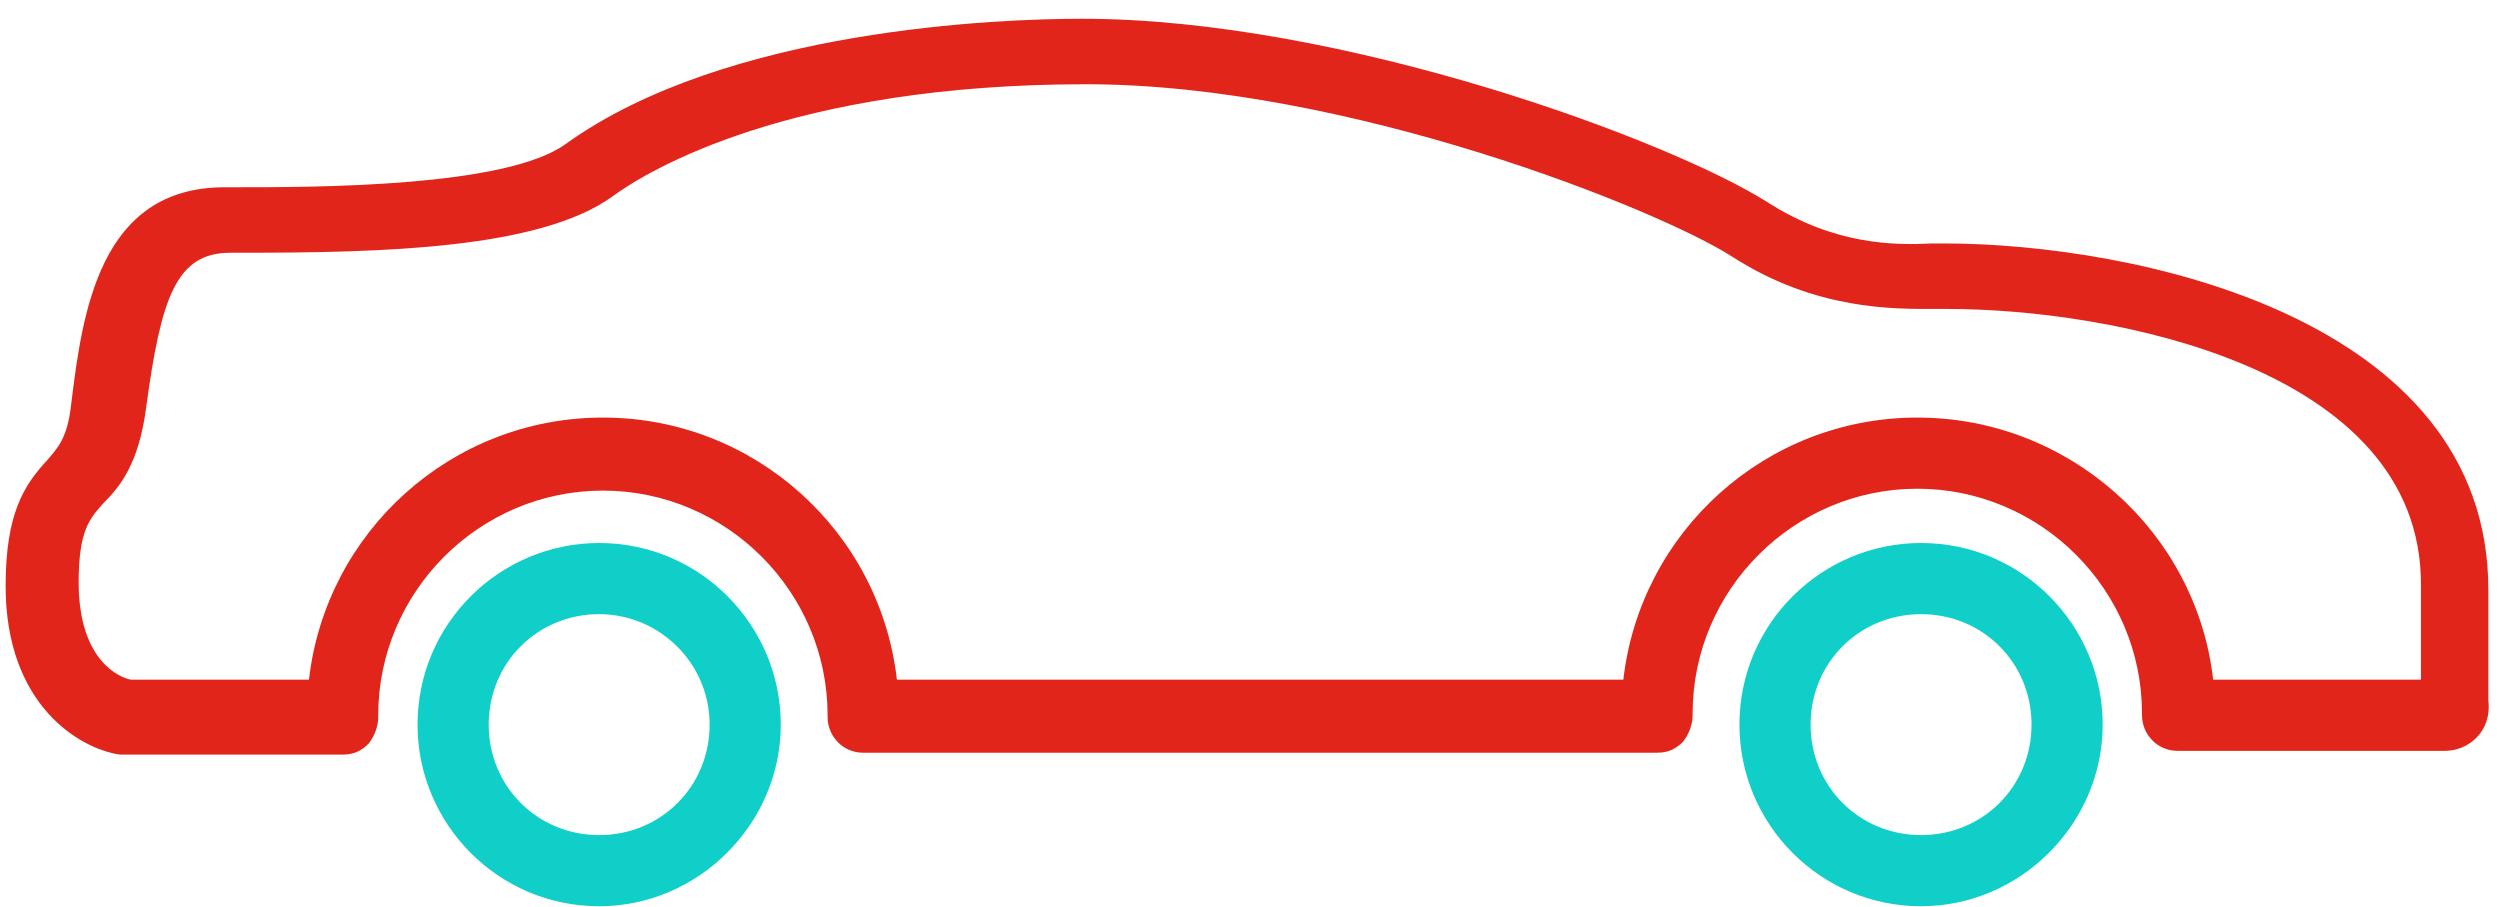
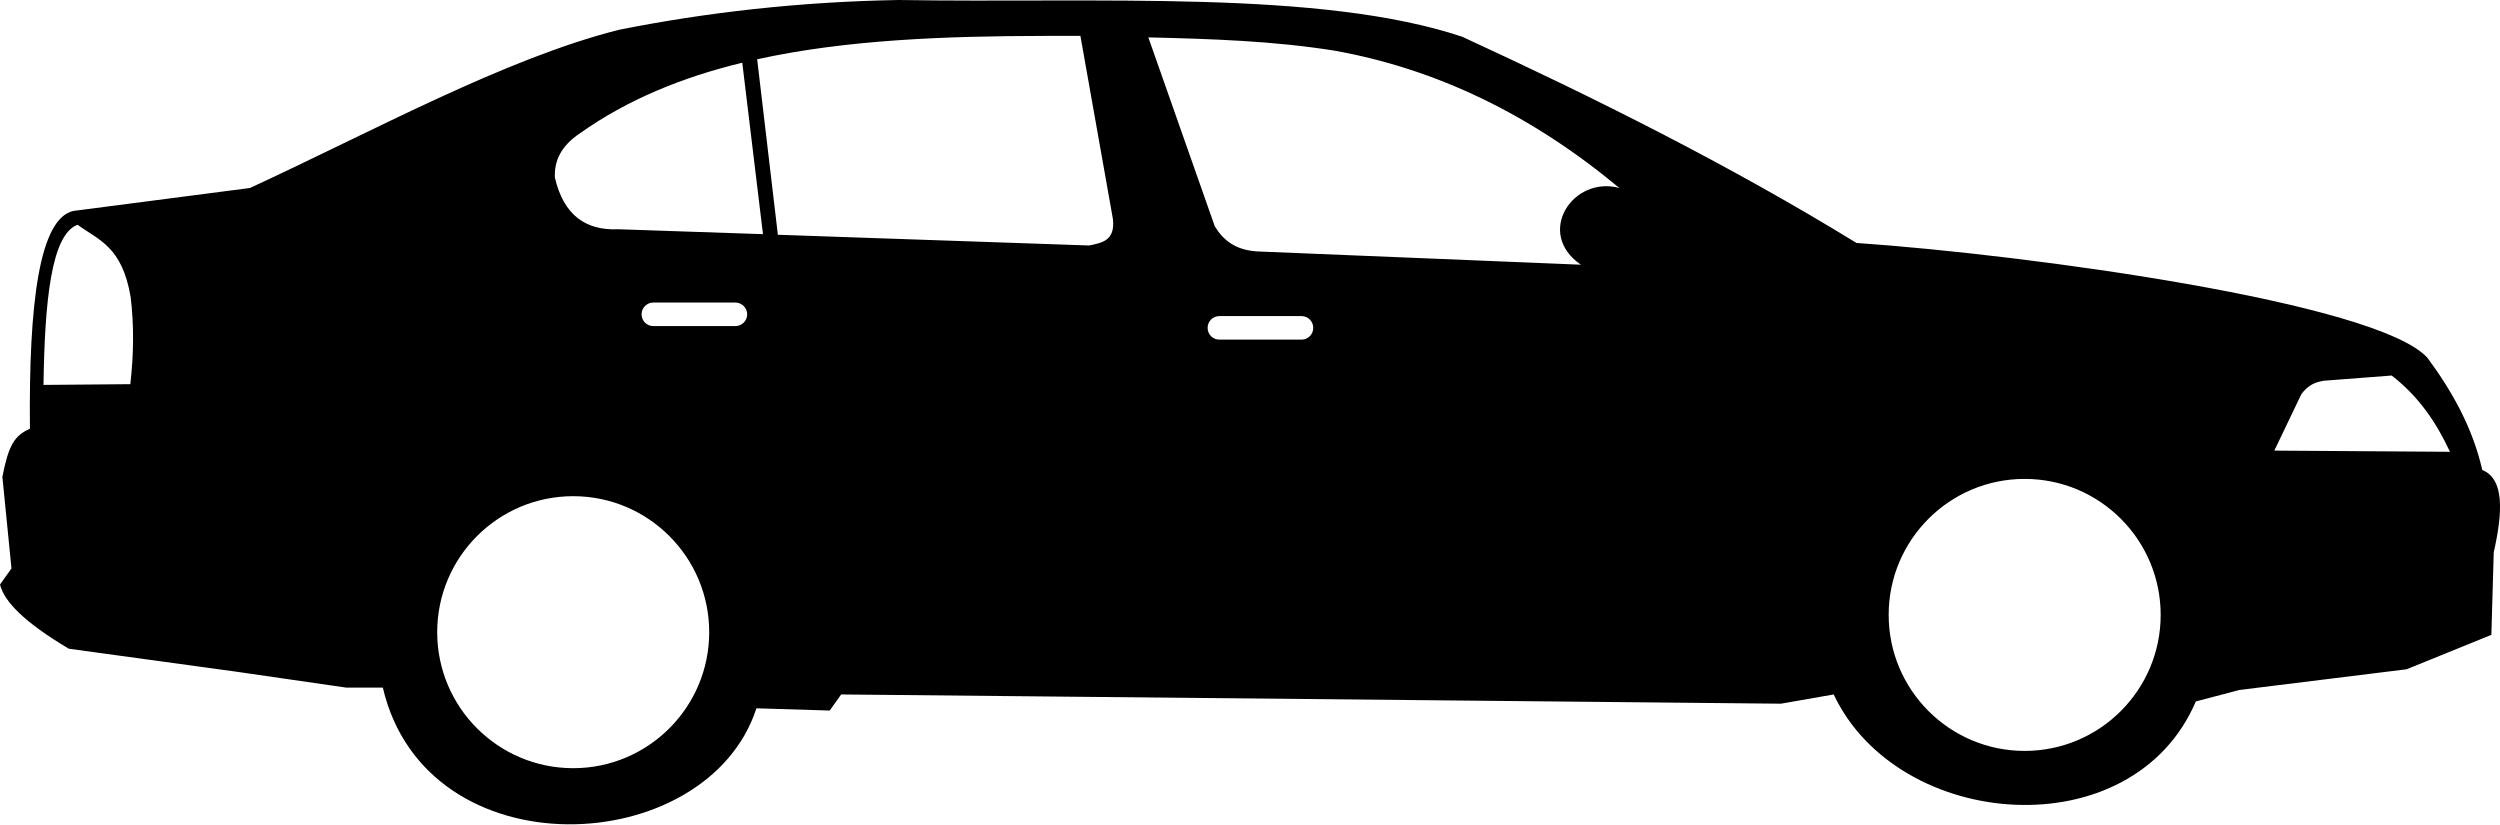
- <svg xmlns="http://www.w3.org/2000/svg" width="80" height="29" fill="none">
-   <path fill="#10CFC9" d="M19.173 29c-3.236 0-5.812-2.636-5.812-5.812 0-3.236 2.636-5.812 5.812-5.812 3.235 0 5.812 2.636 5.812 5.812 0 3.175-2.636 5.812-5.812 5.812zm0-9.347c-1.977 0-3.535 1.558-3.535 3.535 0 1.977 1.558 3.535 3.535 3.535 1.977 0 3.535-1.558 3.535-3.535 0-1.977-1.618-3.535-3.535-3.535zM61.474 29c-3.236 0-5.812-2.636-5.812-5.812 0-3.236 2.636-5.812 5.812-5.812 3.235 0 5.812 2.636 5.812 5.812 0 3.175-2.636 5.812-5.812 5.812zm0-9.347c-1.977 0-3.535 1.558-3.535 3.535 0 1.977 1.558 3.535 3.535 3.535s3.535-1.558 3.535-3.535c0-1.977-1.558-3.535-3.535-3.535z" />
-   <path fill="#E1251B" d="M78.25 24.027h-8.568c-.659 0-1.138-.539-1.138-1.138v-.06c0-3.954-3.235-7.19-7.19-7.19-3.954 0-7.19 3.236-7.19 7.19v.06c0 .3-.12.599-.3.839-.24.24-.479.359-.839.359H27.621c-.659 0-1.138-.539-1.138-1.138v-.06c0-3.954-3.235-7.19-7.19-7.19-3.954 0-7.19 3.236-7.19 7.19v.06c0 .3-.12.599-.299.839-.24.24-.479.359-.839.359H3.835C2.576 23.967.18 22.589.18 18.754c0-2.337.599-3.235 1.318-4.014.359-.419.659-.719.779-1.798.359-2.936.899-6.95 4.913-6.95h.359c2.576 0 8.628 0 10.545-1.378C23.247.9 32.055.6 34.631.6c8.328 0 18.814 3.895 21.929 5.872 2.157 1.378 4.074 1.378 5.273 1.318h.359c6.051 0 17.435 2.337 17.435 11.084v3.535c.12 1.019-.659 1.618-1.378 1.618zm-7.43-2.277h6.651v-3.056c0-6.95-9.946-8.808-15.159-8.808h-.359c-1.318 0-3.835.06-6.531-1.678-2.337-1.498-12.283-5.512-20.671-5.512-9.467 0-14.02 2.756-15.159 3.595-2.337 1.678-7.37 1.797-11.863 1.797h-.359c-1.738 0-2.217 1.438-2.696 4.973-.24 1.798-.839 2.517-1.378 3.056-.419.479-.779.839-.779 2.517 0 2.517 1.318 3.056 1.678 3.116h5.692c.539-4.733 4.554-8.388 9.407-8.388s8.867 3.655 9.407 8.388H51.947c.539-4.733 4.554-8.388 9.407-8.388 4.853 0 8.928 3.655 9.467 8.388z" />
+ <svg xmlns="http://www.w3.org/2000/svg" id="svg2" viewBox="0 0 167.83 55.332" version="1.0">
+   <g id="layer1" transform="translate(-227.51 -167.55)">
+     <path id="path2220" fill-rule="evenodd" d="m229.52 196.33c-0.09-8.41 0.63-14.12 2.92-14.62l11.85-1.54c8.38-3.87 17.11-8.68 24.77-10.62 5.88-1.17 12.1-1.88 18.77-2 13.43 0.22 28.36-0.7 37.85 2.47 9.04 4.17 17.95 8.62 26.46 13.84 11.48 0.79 34.91 3.98 38.32 7.7 1.69 2.28 3.05 4.73 3.69 7.54 1.49 0.61 1.38 2.82 0.77 5.53l-0.16 5.54-5.69 2.31-11.23 1.39-2.92 0.77c-4.24 9.94-19.98 8.71-24.31-0.47l-3.54 0.62-63.09-0.62-0.77 1.08-4.92-0.15c-3.3 10.15-22.17 11.08-25.08-1.39h-2.46l-7.39-1.07-11.23-1.54c-3.06-1.82-4.34-3.19-4.62-4.31l0.77-1.08-0.61-6.15c0.41-2.09 0.79-2.76 1.85-3.23zm68.16-26.37c-6.77 0.01-13.39 0.26-19.34 1.57l1.39 11.78 20.9 0.72c0.86-0.18 1.76-0.32 1.59-1.79l-2.18-12.28c-0.79-0.01-1.57 0-2.36 0zm-20.34 1.8c-4.01 0.97-7.7 2.47-10.9 4.74-1.27 0.85-1.73 1.85-1.68 2.97 0.59 2.54 2.09 3.57 4.26 3.47l9.71 0.33-1.39-11.51zm27.26-1.7l4.46 12.68c0.56 0.92 1.38 1.61 2.88 1.69l21.7 0.89c-3.09-2.11-0.55-6 2.58-5.15-5.87-4.89-12.24-7.99-19.13-9.22-4.05-0.65-8.26-0.79-12.49-0.89zm-71.88 12.58c-1.78 0.64-2.21 5.18-2.29 10.75l5.83-0.05c0.22-1.95 0.26-3.9 0.02-5.85-0.57-3.41-2.17-3.83-3.56-4.85zm38.65 5.22h5.51c0.43 0 0.79 0.36 0.79 0.79 0 0.44-0.36 0.79-0.79 0.79h-5.51c-0.44 0-0.79-0.35-0.79-0.79 0-0.43 0.35-0.79 0.79-0.79zm38 0.91h5.51c0.44 0 0.79 0.35 0.79 0.79s-0.35 0.79-0.79 0.79h-5.51c-0.44 0-0.79-0.35-0.79-0.79s0.35-0.79 0.79-0.79zm-34.25 21.22c0 5.04-4.09 9.13-9.13 9.13s-9.13-4.09-9.13-9.13 4.09-9.13 9.13-9.13 9.13 4.09 9.13 9.13zm97.44-1.16c0 5.04-4.09 9.13-9.13 9.13s-9.13-4.09-9.13-9.13 4.09-9.13 9.13-9.13 9.13 4.09 9.13 9.13zm7.63-11.03l11.79 0.08c-0.91-1.96-2.08-3.7-3.91-5.12l-4.56 0.35c-0.84 0.13-1.19 0.5-1.5 0.89l-1.82 3.8z" />
+   </g>
</svg>
